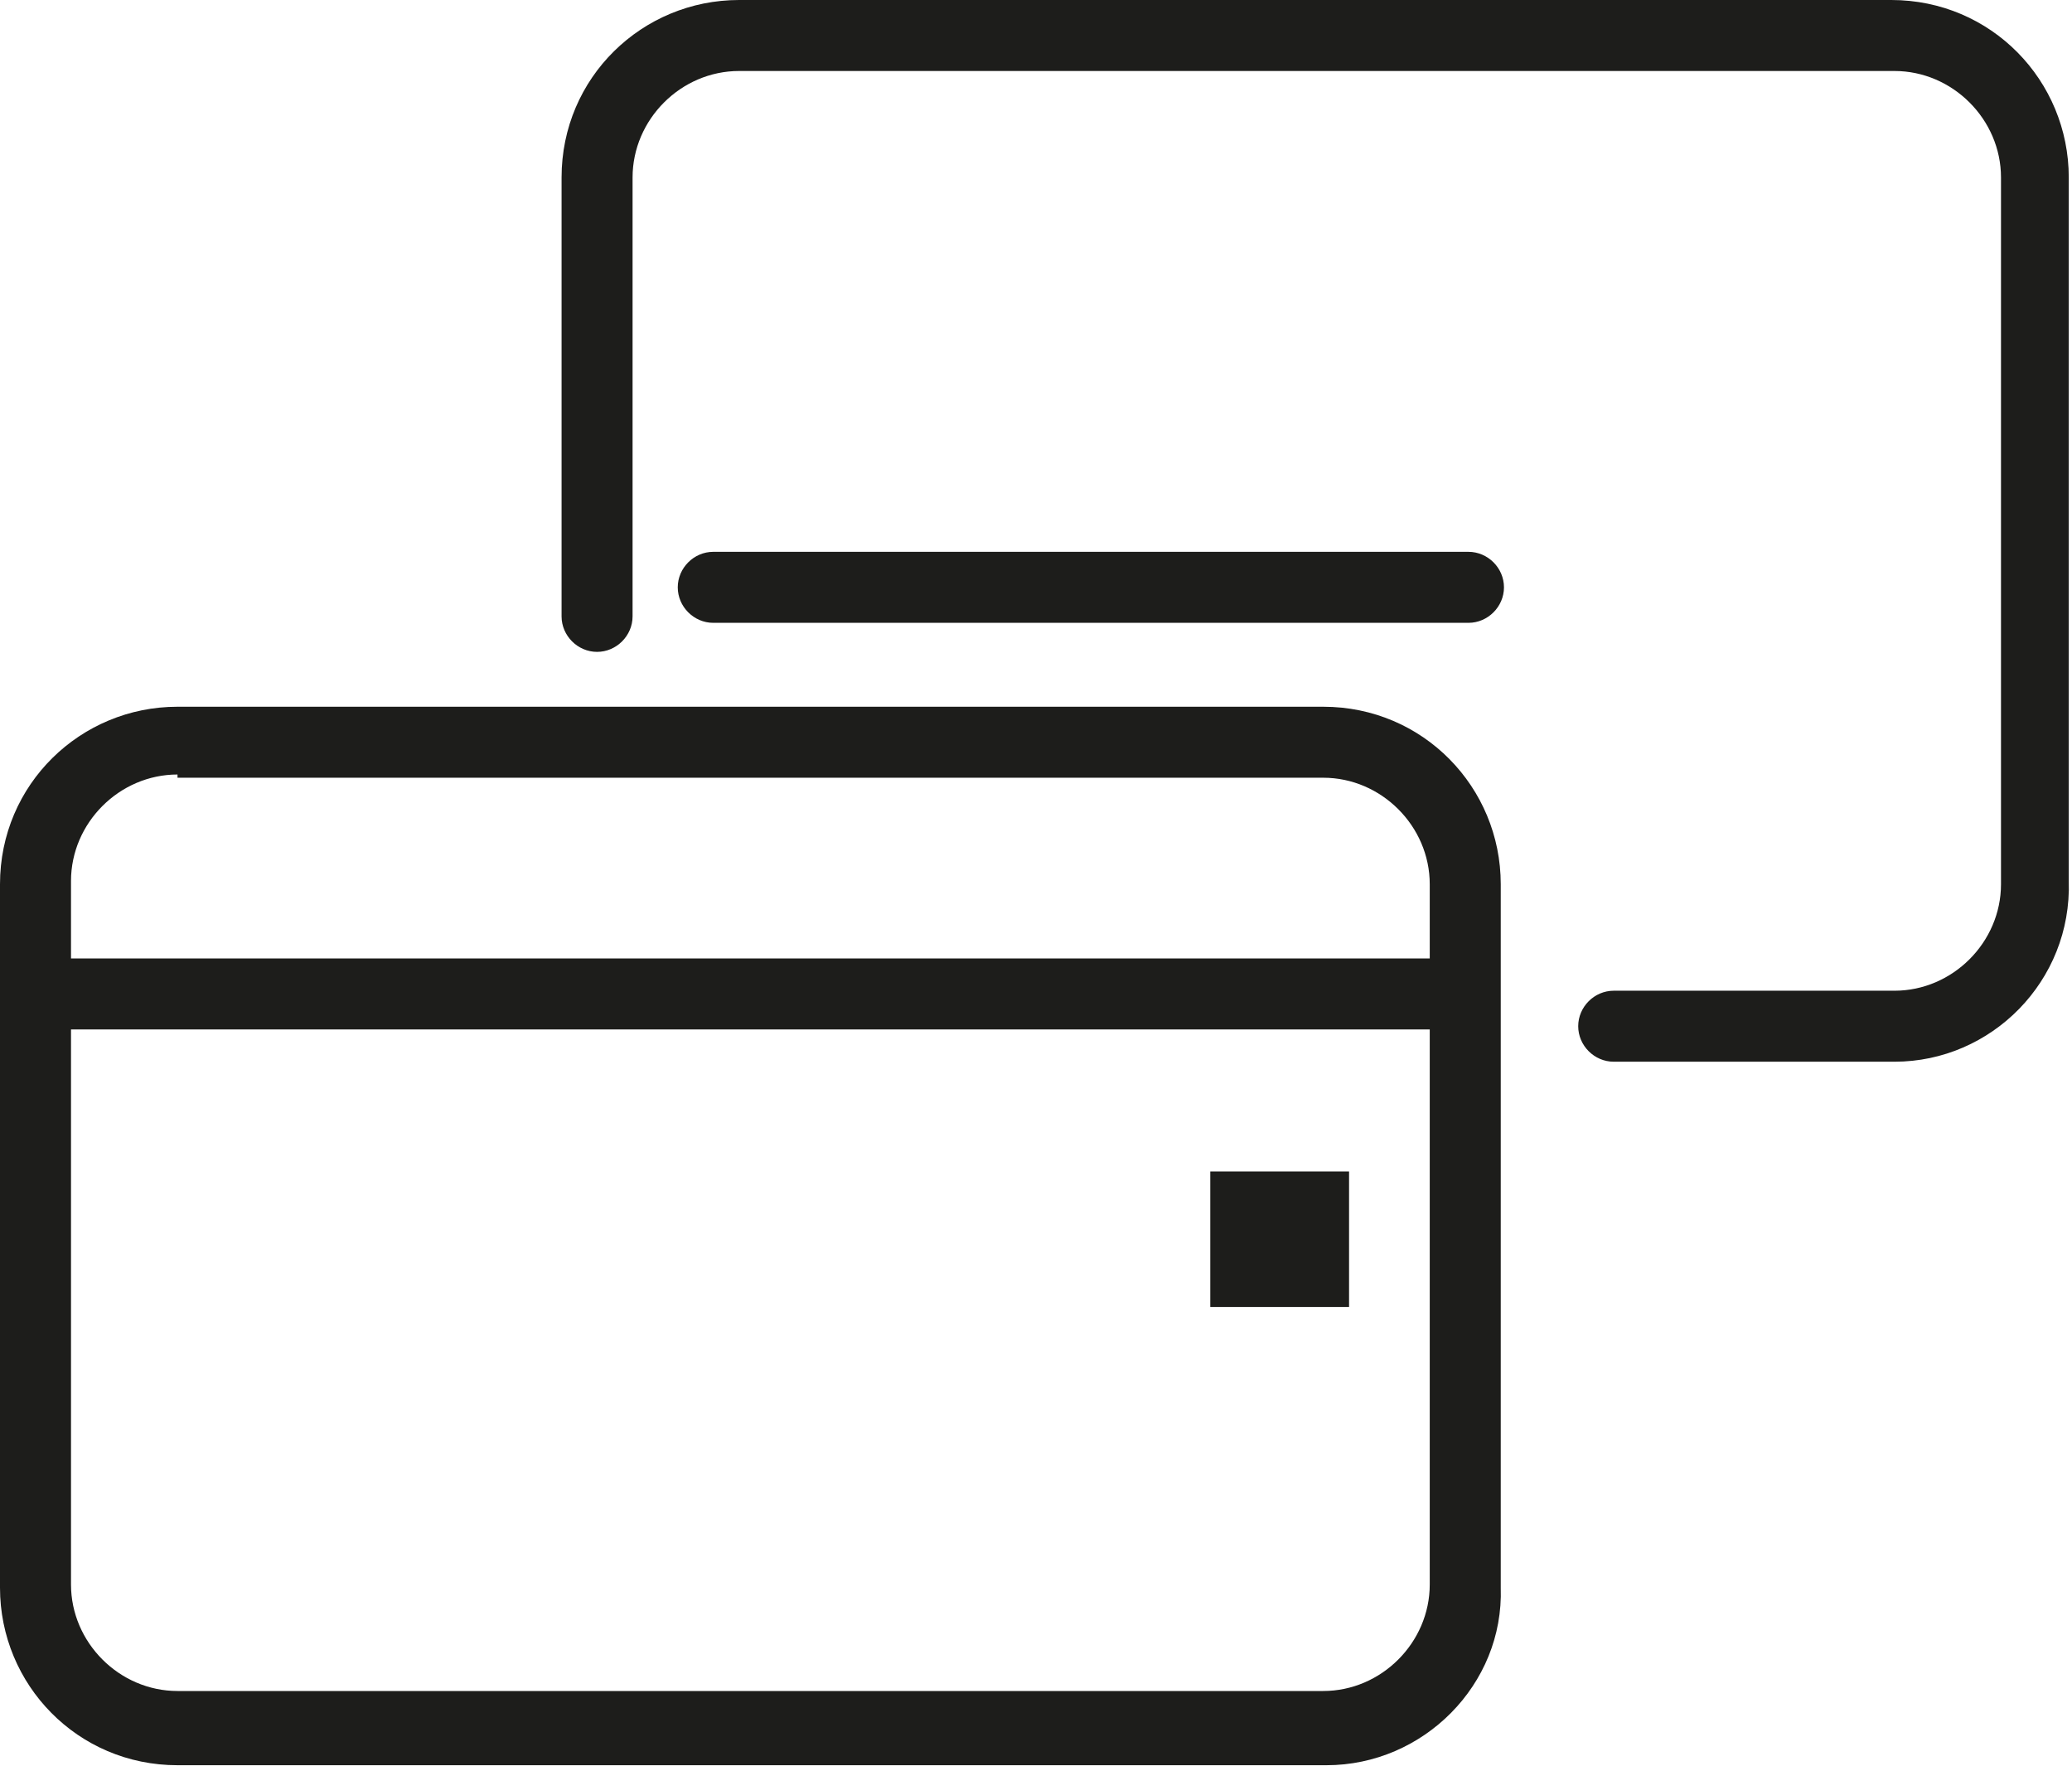
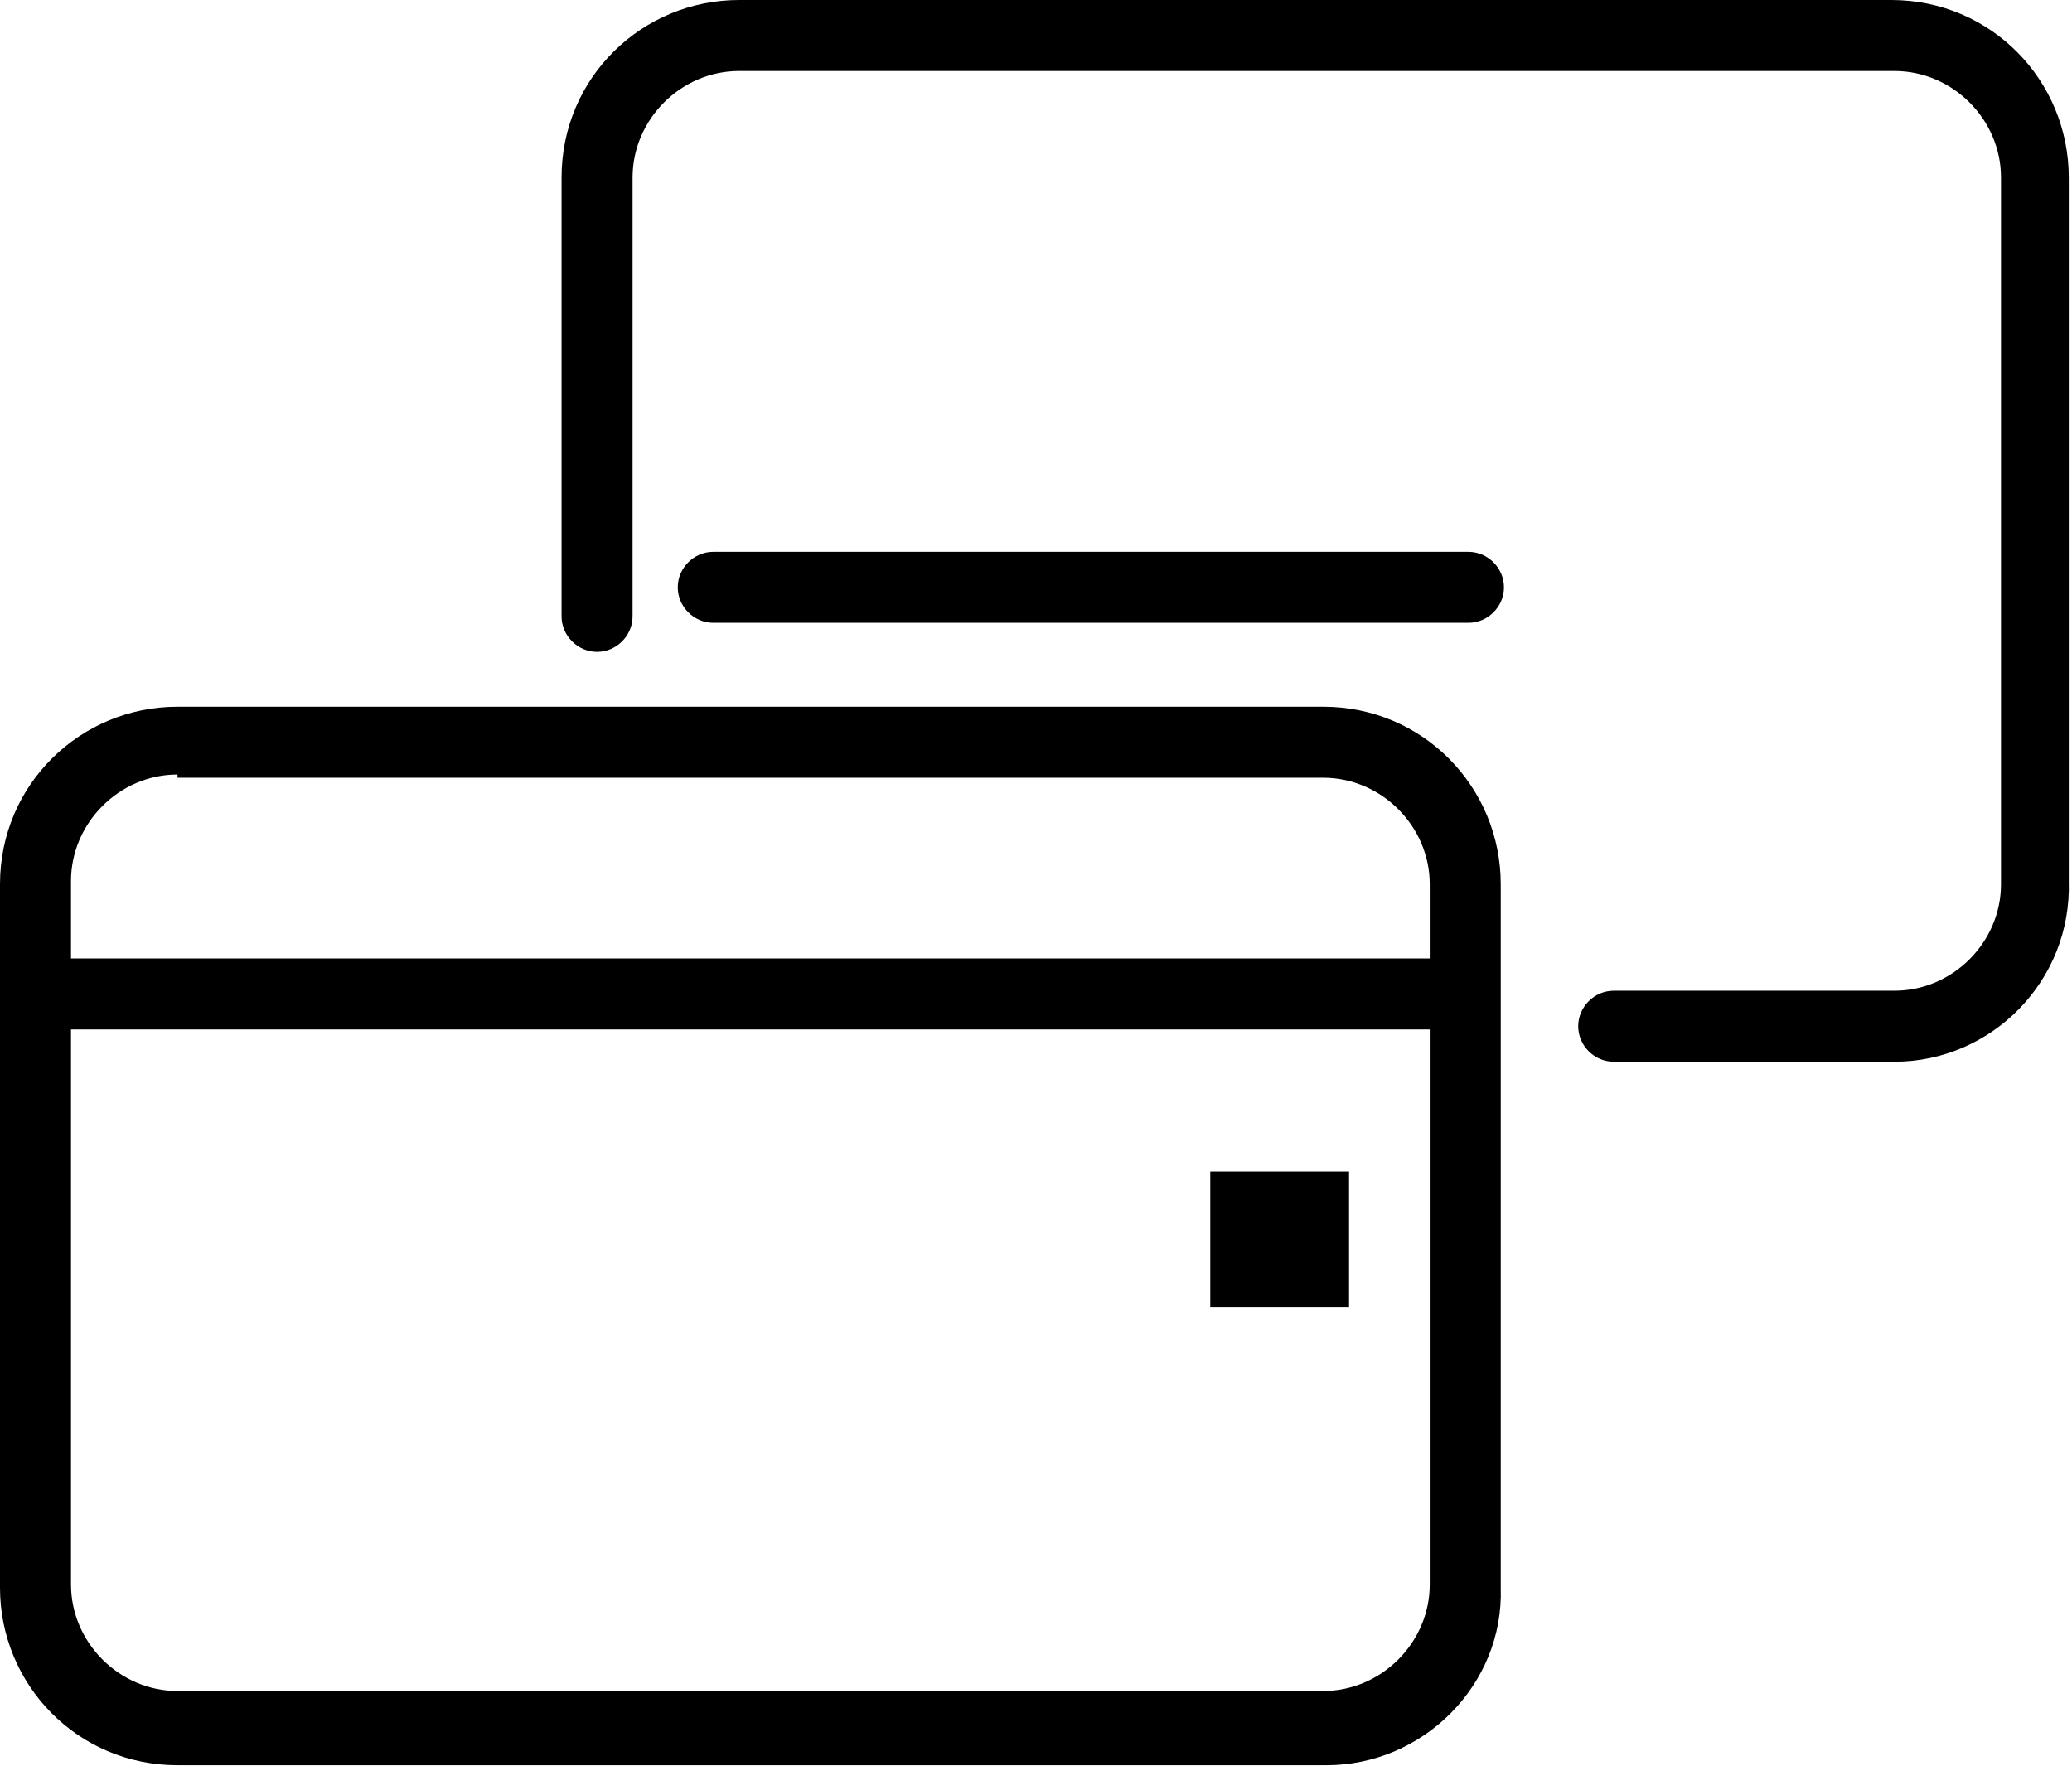
<svg xmlns="http://www.w3.org/2000/svg" version="1.1" id="Слой_1" x="0px" y="0px" viewBox="0 0 64.2 54.7" style="enable-background:new 0 0 64.2 54.7;" xml:space="preserve">
-   <style type="text/css">
- 	.st0{fill:#1D1D1B;}
- </style>
  <path id="XMLID_23_" class="st0" d="M41.1,54.7H5.5c-3.1,0-5.5-2.5-5.5-5.5V27.4c0-3.1,2.5-5.5,5.5-5.5h35.5c3.1,0,5.5,2.5,5.5,5.5  v21.8C46.6,52.2,44.1,54.7,41.1,54.7z M5.5,24c-1.8,0-3.3,1.5-3.3,3.3v21.8c0,1.8,1.5,3.3,3.3,3.3h35.5c1.8,0,3.3-1.5,3.3-3.3V27.4  c0-1.8-1.5-3.3-3.3-3.3H5.5z" />
  <rect id="XMLID_16_" x="1.1" y="29.7" class="st0" width="44.4" height="2.2" />
  <polygon id="XMLID_19_" class="st0" points="41.8,36.3 37.5,36.3 37.5,40.5 41.8,40.5 41.8,36.3 " />
  <path id="XMLID_36_" class="st0" d="M58.7,32.9h-8.7c-0.6,0-1.1-0.5-1.1-1.1s0.5-1.1,1.1-1.1h8.7c1.8,0,3.3-1.5,3.3-3.3V5.5  c0-1.8-1.5-3.3-3.3-3.3H22.9c-1.8,0-3.3,1.5-3.3,3.3v13.6c0,0.6-0.5,1.1-1.1,1.1s-1.1-0.5-1.1-1.1V5.5c0-3.1,2.5-5.5,5.5-5.5h35.7  c3.1,0,5.5,2.5,5.5,5.5v21.8C64.2,30.4,61.7,32.9,58.7,32.9z" />
  <path id="XMLID_34_" class="st0" d="M45.5,19.3H22.1c-0.6,0-1.1-0.5-1.1-1.1s0.5-1.1,1.1-1.1h23.4c0.6,0,1.1,0.5,1.1,1.1  S46.1,19.3,45.5,19.3z" />
</svg>
